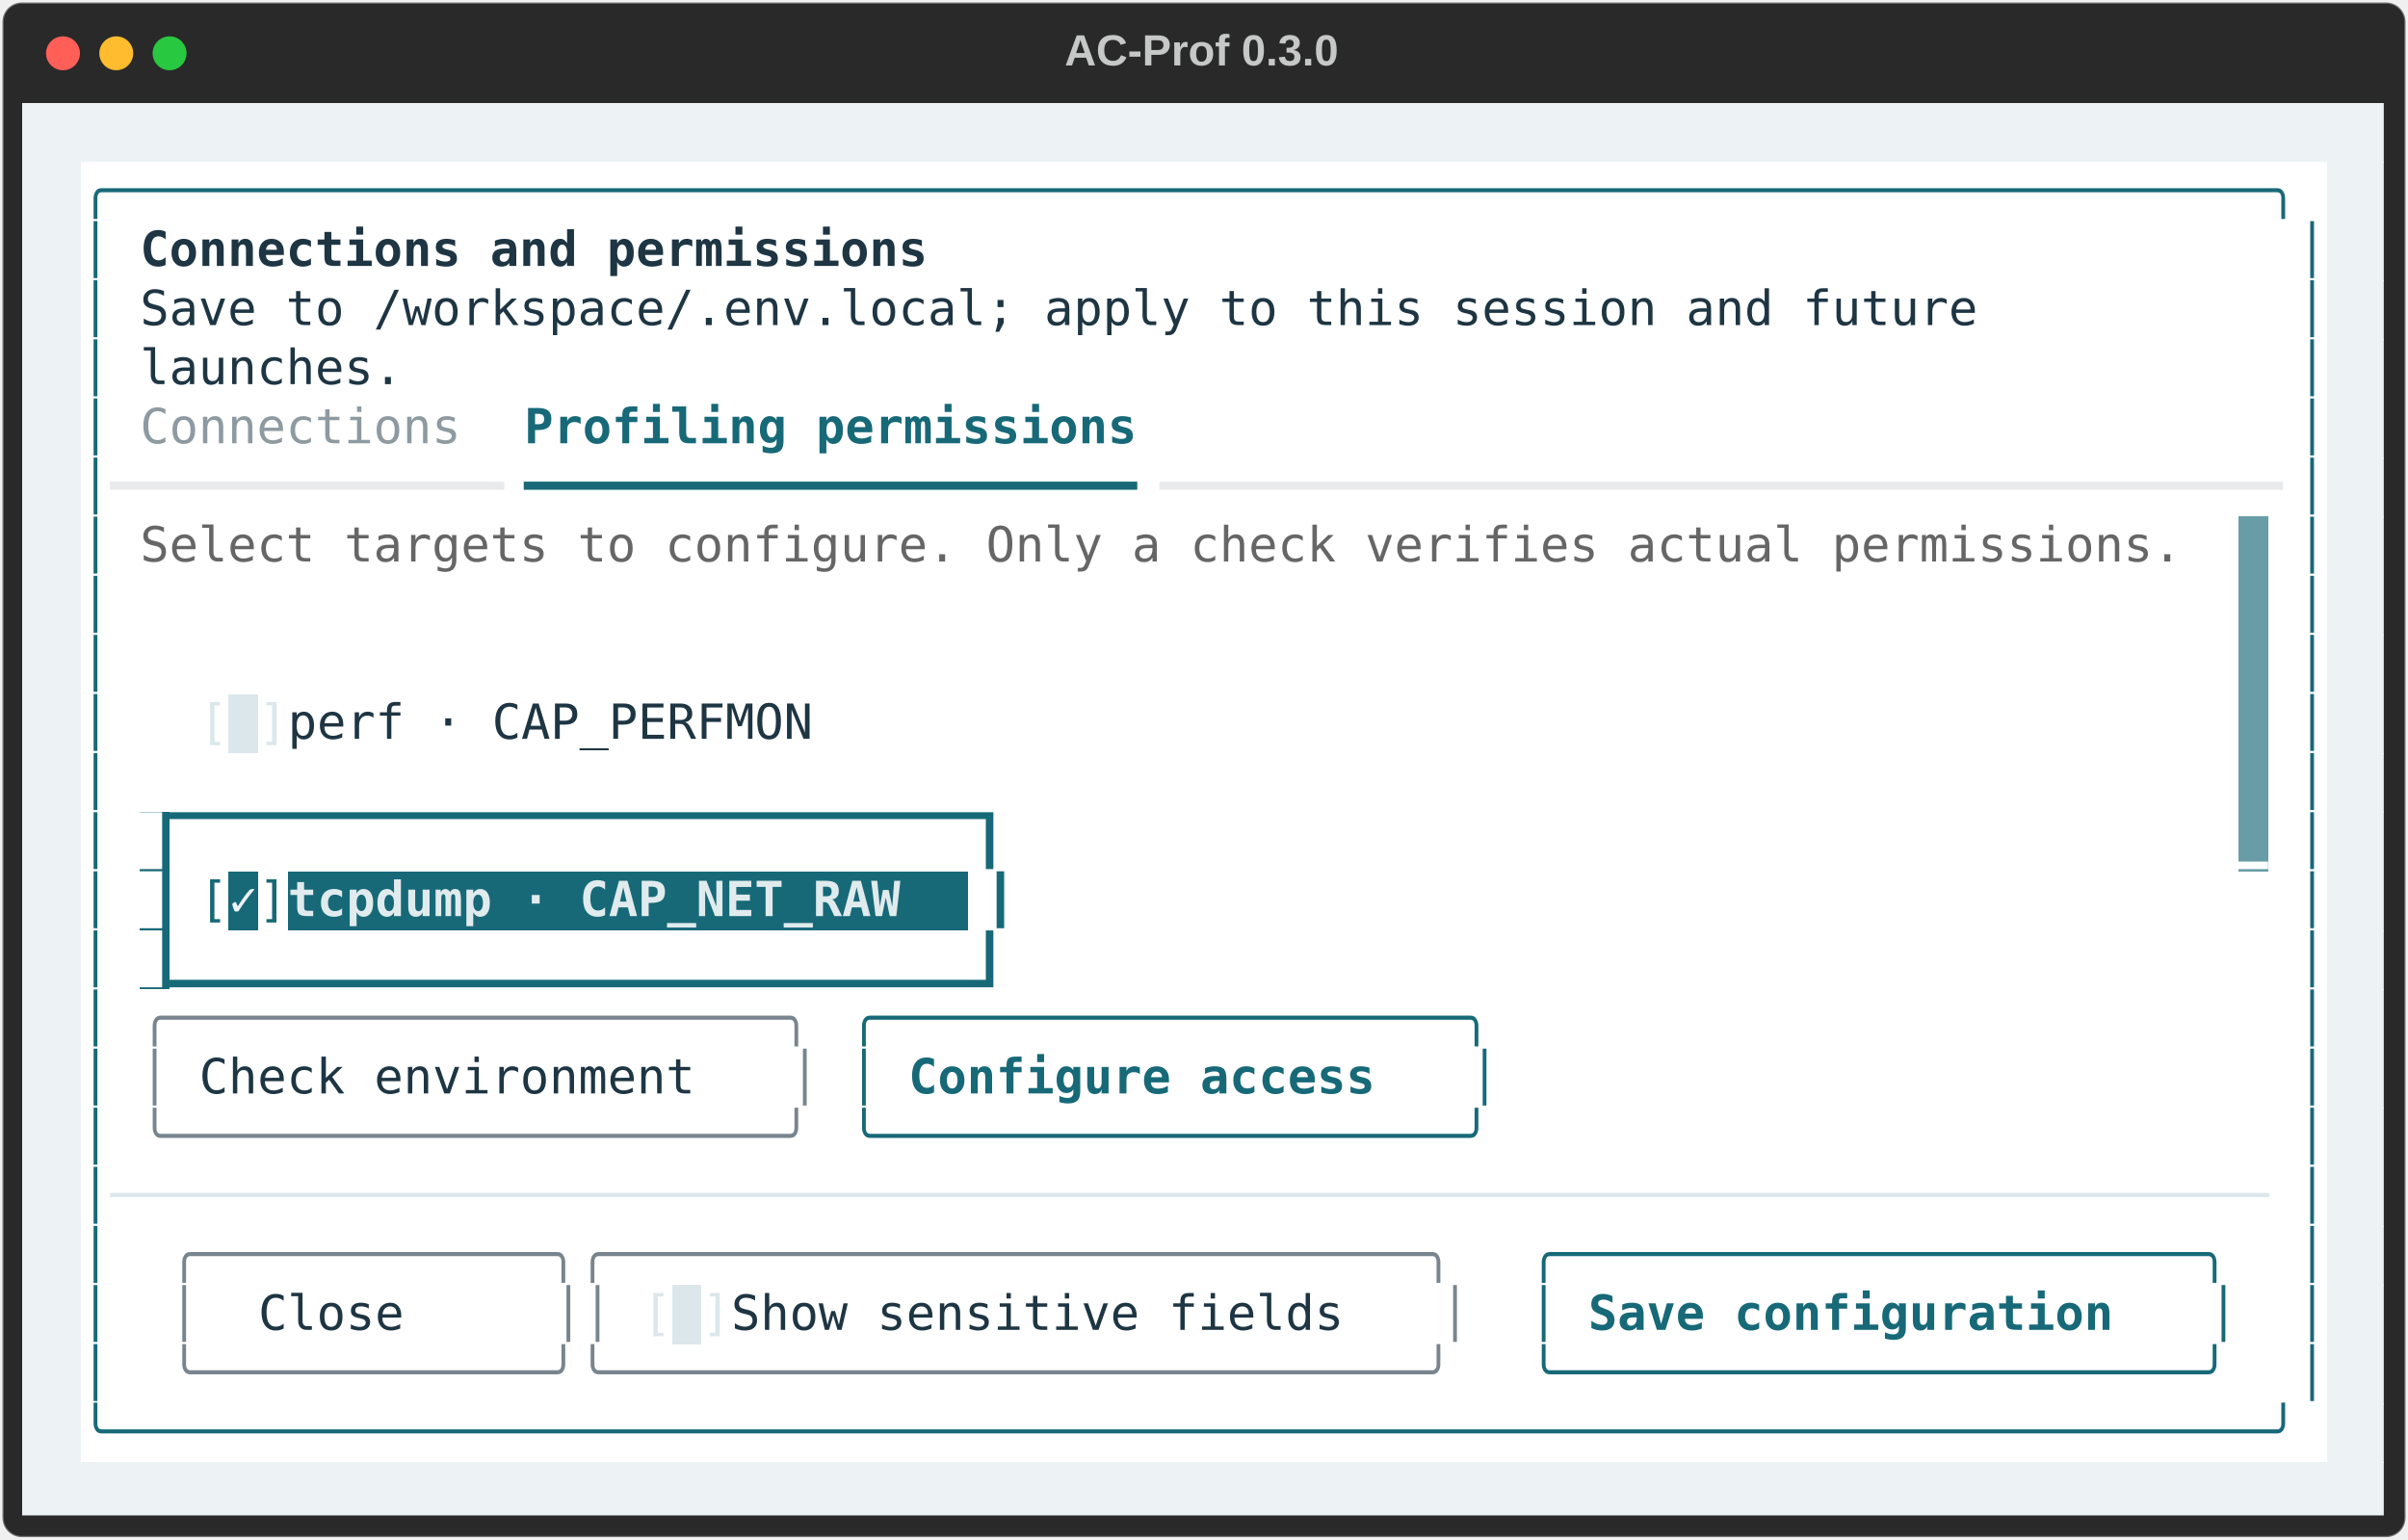
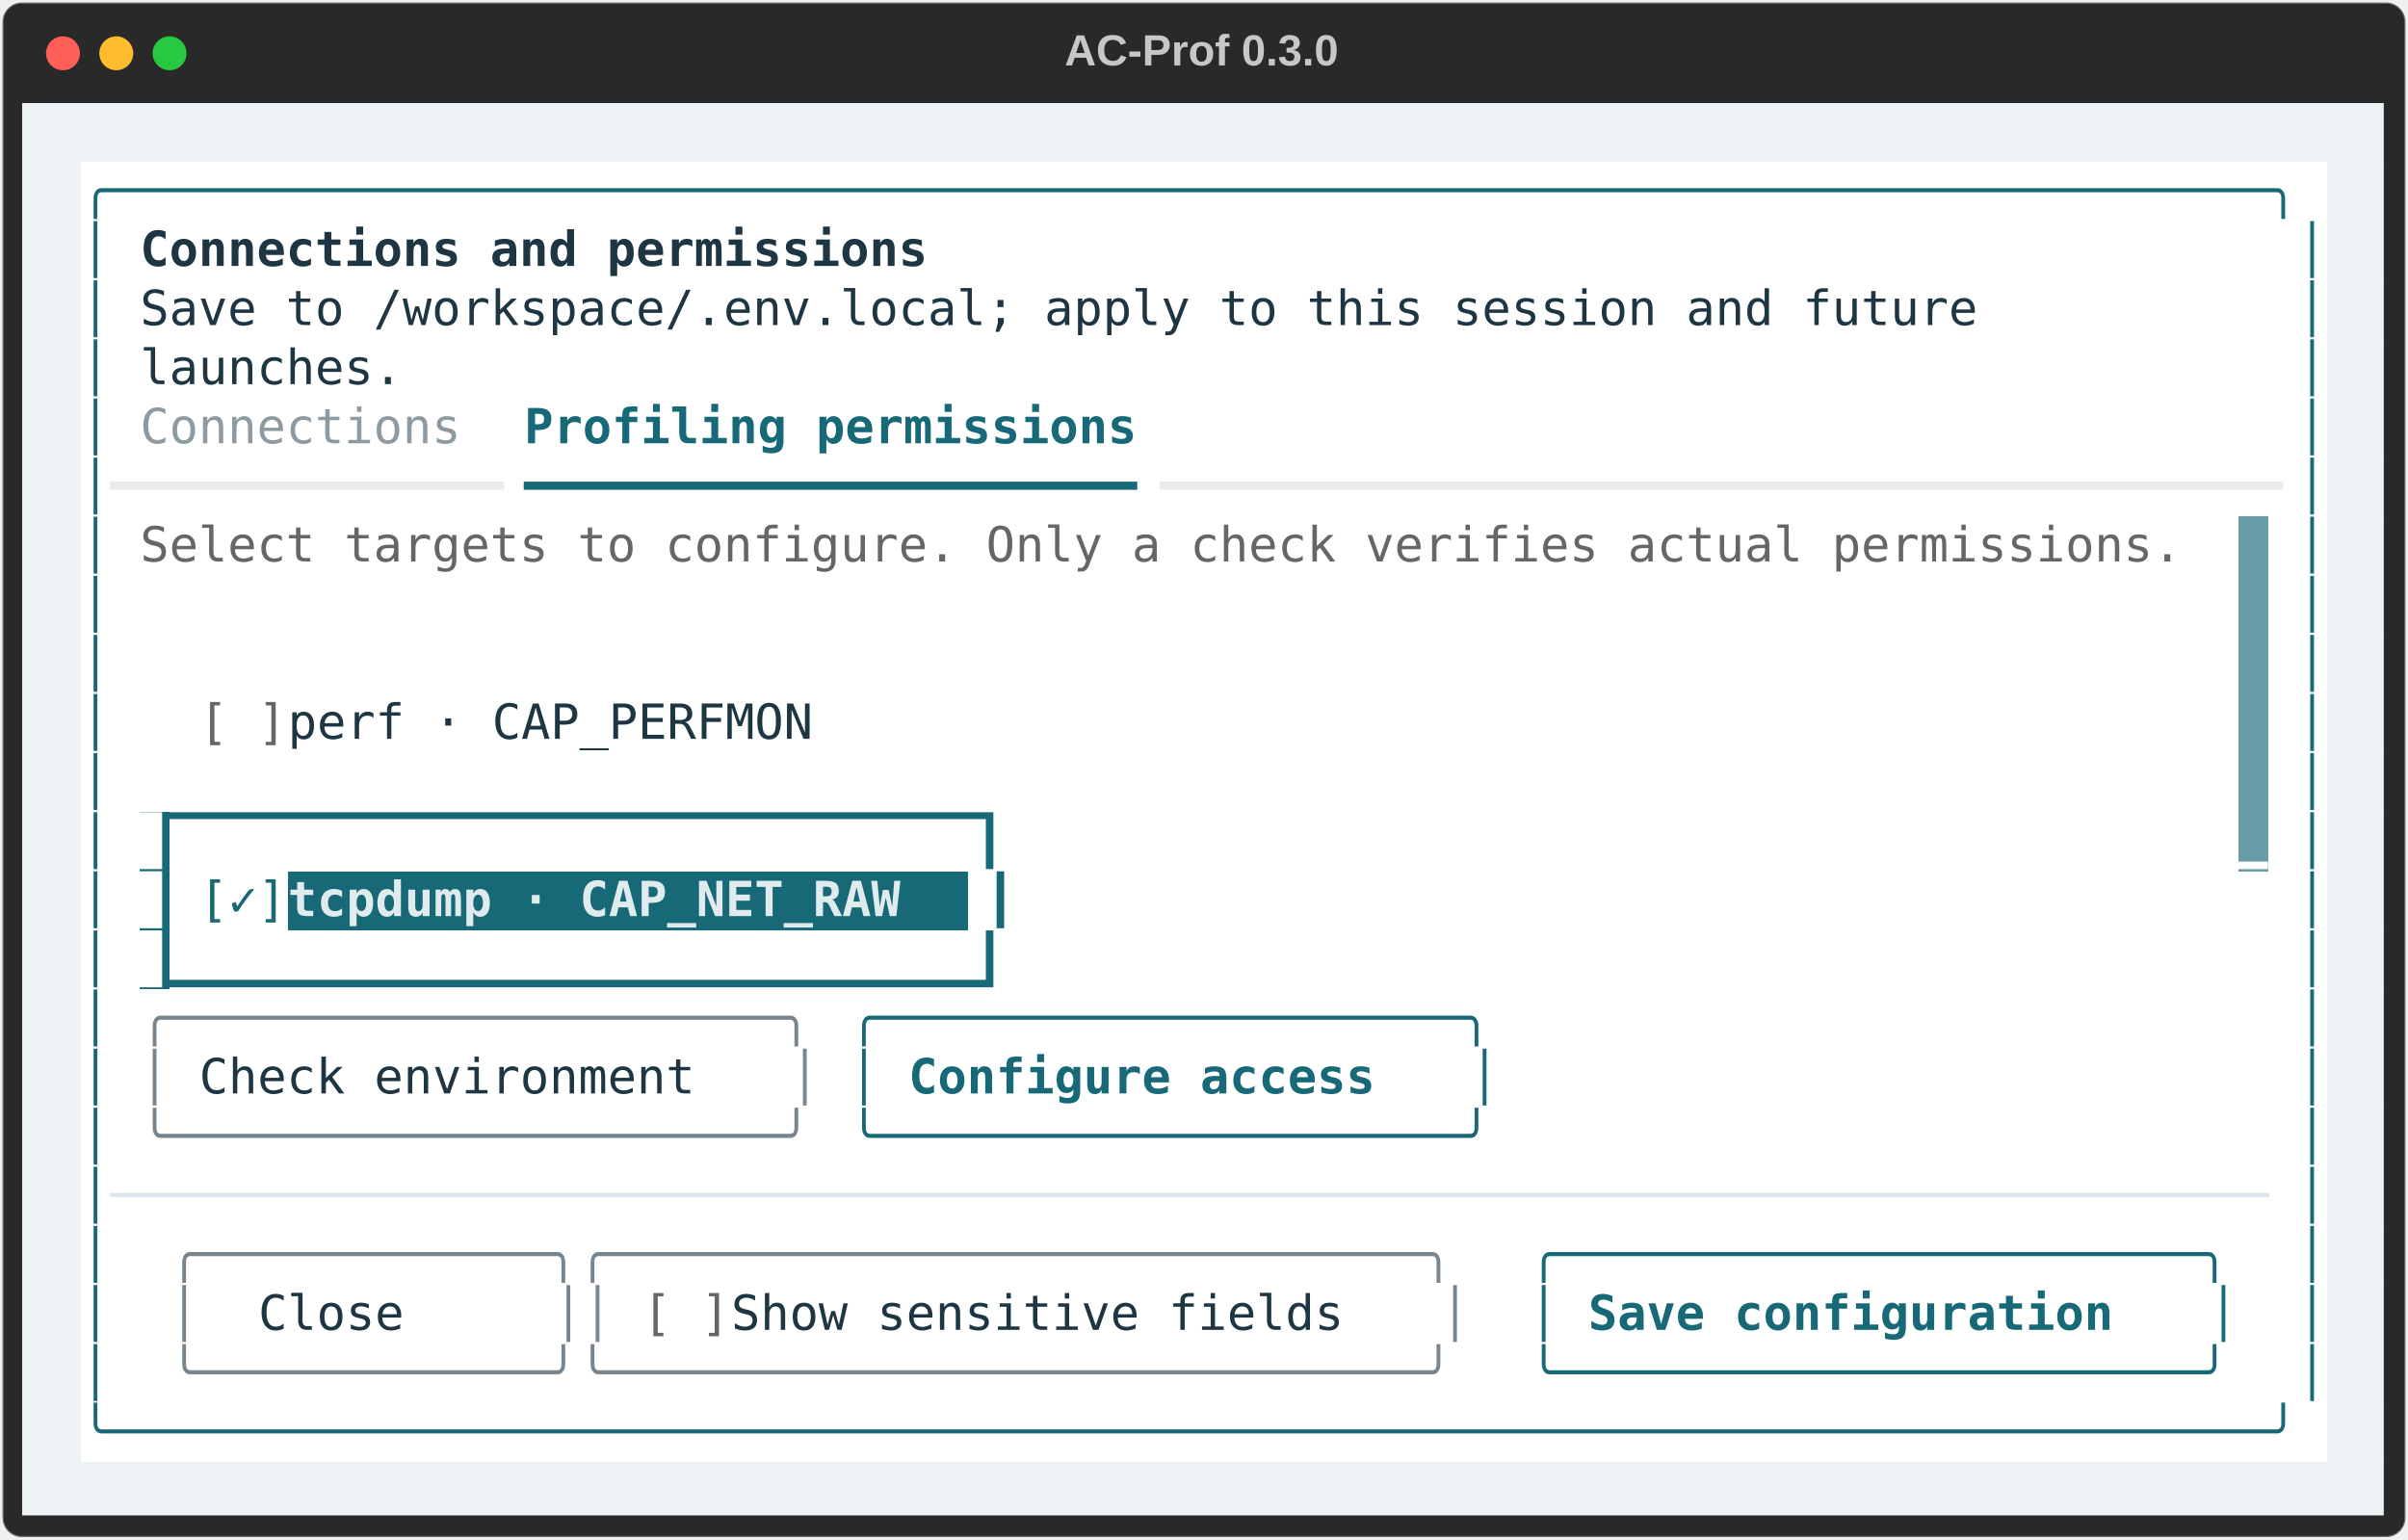
<svg xmlns="http://www.w3.org/2000/svg" class="rich-terminal" viewBox="0 0 994 635.6">
  <style>

    @font-face {
        font-family: "Fira Code";
        src: local("FiraCode-Regular"),
                url("https://cdnjs.cloudflare.com/ajax/libs/firacode/6.2.0/woff2/FiraCode-Regular.woff2") format("woff2"),
                url("https://cdnjs.cloudflare.com/ajax/libs/firacode/6.2.0/woff/FiraCode-Regular.woff") format("woff");
        font-style: normal;
        font-weight: 400;
    }
    @font-face {
        font-family: "Fira Code";
        src: local("FiraCode-Bold"),
                url("https://cdnjs.cloudflare.com/ajax/libs/firacode/6.2.0/woff2/FiraCode-Bold.woff2") format("woff2"),
                url("https://cdnjs.cloudflare.com/ajax/libs/firacode/6.2.0/woff/FiraCode-Bold.woff") format("woff");
        font-style: bold;
        font-weight: 700;
    }

    .terminal-matrix {
        font-family: Fira Code, monospace;
        font-size: 20px;
        line-height: 24.4px;
        font-variant-east-asian: full-width;
    }

    .terminal-title {
        font-size: 18px;
        font-weight: bold;
        font-family: arial;
    }

    .terminal-r1 { fill: #c5c8c6 }
.terminal-r2 { fill: #176978 }
.terminal-r3 { fill: #1e3543;font-weight: bold }
.terminal-r4 { fill: #1e3543 }
.terminal-r5 { fill: #8e9aa1 }
.terminal-r6 { fill: #176978;font-weight: bold }
.terminal-r7 { fill: #e8eaec }
.terminal-r8 { fill: #666666 }
.terminal-r9 { fill: #ffffff }
- .terminal-r10 { fill: #dce7ec }
- .terminal-r11 { fill: #585c5e }
- .terminal-r12 { fill: #edf3f5 }
- .terminal-r13 { fill: #e0ebed;font-weight: bold }
- .terminal-r14 { fill: #78858e }
+ .terminal-r10 { fill: #e0ebed;font-weight: bold }
+ .terminal-r11 { fill: #78858e }
+ .terminal-r12 { fill: #dce7ec }
    </style>
  <defs>
    <clipPath id="terminal-clip-terminal">
      <rect x="0" y="0" width="975.0" height="584.6" />
    </clipPath>
    <clipPath id="terminal-line-0">
      <rect x="0" y="1.5" width="976" height="24.65" />
    </clipPath>
    <clipPath id="terminal-line-1">
      <rect x="0" y="25.9" width="976" height="24.65" />
    </clipPath>
    <clipPath id="terminal-line-2">
      <rect x="0" y="50.3" width="976" height="24.65" />
    </clipPath>
    <clipPath id="terminal-line-3">
      <rect x="0" y="74.7" width="976" height="24.65" />
    </clipPath>
    <clipPath id="terminal-line-4">
      <rect x="0" y="99.1" width="976" height="24.65" />
    </clipPath>
    <clipPath id="terminal-line-5">
      <rect x="0" y="123.5" width="976" height="24.65" />
    </clipPath>
    <clipPath id="terminal-line-6">
      <rect x="0" y="147.9" width="976" height="24.65" />
    </clipPath>
    <clipPath id="terminal-line-7">
      <rect x="0" y="172.3" width="976" height="24.65" />
    </clipPath>
    <clipPath id="terminal-line-8">
      <rect x="0" y="196.7" width="976" height="24.65" />
    </clipPath>
    <clipPath id="terminal-line-9">
      <rect x="0" y="221.1" width="976" height="24.65" />
    </clipPath>
    <clipPath id="terminal-line-10">
      <rect x="0" y="245.5" width="976" height="24.65" />
    </clipPath>
    <clipPath id="terminal-line-11">
      <rect x="0" y="269.9" width="976" height="24.65" />
    </clipPath>
    <clipPath id="terminal-line-12">
      <rect x="0" y="294.3" width="976" height="24.65" />
    </clipPath>
    <clipPath id="terminal-line-13">
      <rect x="0" y="318.7" width="976" height="24.65" />
    </clipPath>
    <clipPath id="terminal-line-14">
      <rect x="0" y="343.1" width="976" height="24.65" />
    </clipPath>
    <clipPath id="terminal-line-15">
      <rect x="0" y="367.5" width="976" height="24.65" />
    </clipPath>
    <clipPath id="terminal-line-16">
      <rect x="0" y="391.9" width="976" height="24.65" />
    </clipPath>
    <clipPath id="terminal-line-17">
      <rect x="0" y="416.3" width="976" height="24.65" />
    </clipPath>
    <clipPath id="terminal-line-18">
      <rect x="0" y="440.7" width="976" height="24.65" />
    </clipPath>
    <clipPath id="terminal-line-19">
      <rect x="0" y="465.1" width="976" height="24.65" />
    </clipPath>
    <clipPath id="terminal-line-20">
      <rect x="0" y="489.5" width="976" height="24.65" />
    </clipPath>
    <clipPath id="terminal-line-21">
      <rect x="0" y="513.9" width="976" height="24.65" />
    </clipPath>
    <clipPath id="terminal-line-22">
      <rect x="0" y="538.3" width="976" height="24.65" />
    </clipPath>
  </defs>
  <rect fill="#292929" stroke="rgba(255,255,255,0.35)" stroke-width="1" x="1" y="1" width="992" height="633.6" rx="8" />
  <text class="terminal-title" fill="#c5c8c6" text-anchor="middle" x="496" y="27">AC-Prof 0.3.0</text>
  <g transform="translate(26,22)">
    <circle cx="0" cy="0" r="7" fill="#ff5f57" />
    <circle cx="22" cy="0" r="7" fill="#febc2e" />
    <circle cx="44" cy="0" r="7" fill="#28c840" />
  </g>
  <g transform="translate(9, 41)" clip-path="url(#terminal-clip-terminal)">
    <rect fill="#edf3f5" x="0" y="1.5" width="976" height="24.65" shape-rendering="crispEdges" />
    <rect fill="#edf3f5" x="0" y="25.9" width="24.4" height="24.65" shape-rendering="crispEdges" />
    <rect fill="#ffffff" x="24.4" y="25.9" width="927.2" height="24.65" shape-rendering="crispEdges" />
    <rect fill="#edf3f5" x="951.6" y="25.9" width="24.4" height="24.65" shape-rendering="crispEdges" />
    <rect fill="#edf3f5" x="0" y="50.3" width="24.4" height="24.65" shape-rendering="crispEdges" />
    <rect fill="#ffffff" x="24.4" y="50.3" width="12.2" height="24.65" shape-rendering="crispEdges" />
    <rect fill="#ffffff" x="36.6" y="50.3" width="12.2" height="24.65" shape-rendering="crispEdges" />
    <rect fill="#ffffff" x="48.8" y="50.3" width="329.4" height="24.65" shape-rendering="crispEdges" />
    <rect fill="#ffffff" x="378.2" y="50.3" width="561.2" height="24.65" shape-rendering="crispEdges" />
    <rect fill="#ffffff" x="939.4" y="50.3" width="12.2" height="24.65" shape-rendering="crispEdges" />
    <rect fill="#edf3f5" x="951.6" y="50.3" width="24.4" height="24.65" shape-rendering="crispEdges" />
    <rect fill="#edf3f5" x="0" y="74.7" width="24.4" height="24.65" shape-rendering="crispEdges" />
    <rect fill="#ffffff" x="24.4" y="74.7" width="12.2" height="24.65" shape-rendering="crispEdges" />
    <rect fill="#ffffff" x="36.6" y="74.7" width="12.2" height="24.65" shape-rendering="crispEdges" />
    <rect fill="#ffffff" x="48.8" y="74.7" width="768.6" height="24.65" shape-rendering="crispEdges" />
    <rect fill="#ffffff" x="817.4" y="74.7" width="122" height="24.65" shape-rendering="crispEdges" />
    <rect fill="#ffffff" x="939.4" y="74.7" width="12.2" height="24.65" shape-rendering="crispEdges" />
    <rect fill="#edf3f5" x="951.6" y="74.7" width="24.4" height="24.65" shape-rendering="crispEdges" />
    <rect fill="#edf3f5" x="0" y="99.1" width="24.4" height="24.65" shape-rendering="crispEdges" />
    <rect fill="#ffffff" x="24.4" y="99.1" width="12.2" height="24.65" shape-rendering="crispEdges" />
    <rect fill="#ffffff" x="36.6" y="99.1" width="12.2" height="24.65" shape-rendering="crispEdges" />
    <rect fill="#ffffff" x="48.8" y="99.1" width="109.8" height="24.65" shape-rendering="crispEdges" />
    <rect fill="#ffffff" x="158.6" y="99.1" width="780.8" height="24.65" shape-rendering="crispEdges" />
    <rect fill="#ffffff" x="939.4" y="99.1" width="12.2" height="24.65" shape-rendering="crispEdges" />
    <rect fill="#edf3f5" x="951.6" y="99.1" width="24.4" height="24.65" shape-rendering="crispEdges" />
    <rect fill="#edf3f5" x="0" y="123.5" width="24.4" height="24.65" shape-rendering="crispEdges" />
    <rect fill="#ffffff" x="24.4" y="123.5" width="12.2" height="24.65" shape-rendering="crispEdges" />
    <rect fill="#ffffff" x="36.6" y="123.5" width="12.2" height="24.65" shape-rendering="crispEdges" />
    <rect fill="#ffffff" x="48.8" y="123.5" width="134.2" height="24.65" shape-rendering="crispEdges" />
    <rect fill="#ffffff" x="183" y="123.5" width="24.4" height="24.65" shape-rendering="crispEdges" />
    <rect fill="#ffffff" x="207.4" y="123.5" width="256.2" height="24.65" shape-rendering="crispEdges" />
    <rect fill="#ffffff" x="463.6" y="123.5" width="475.8" height="24.65" shape-rendering="crispEdges" />
    <rect fill="#ffffff" x="939.4" y="123.5" width="12.2" height="24.65" shape-rendering="crispEdges" />
    <rect fill="#edf3f5" x="951.6" y="123.5" width="24.4" height="24.65" shape-rendering="crispEdges" />
    <rect fill="#edf3f5" x="0" y="147.9" width="24.4" height="24.65" shape-rendering="crispEdges" />
    <rect fill="#ffffff" x="24.4" y="147.9" width="12.2" height="24.65" shape-rendering="crispEdges" />
    <rect fill="#ffffff" x="36.6" y="147.9" width="170.8" height="24.65" shape-rendering="crispEdges" />
    <rect fill="#ffffff" x="207.4" y="147.9" width="256.2" height="24.65" shape-rendering="crispEdges" />
    <rect fill="#ffffff" x="463.6" y="147.9" width="475.8" height="24.65" shape-rendering="crispEdges" />
    <rect fill="#ffffff" x="939.4" y="147.9" width="12.2" height="24.65" shape-rendering="crispEdges" />
    <rect fill="#edf3f5" x="951.6" y="147.9" width="24.4" height="24.65" shape-rendering="crispEdges" />
    <rect fill="#edf3f5" x="0" y="172.3" width="24.4" height="24.65" shape-rendering="crispEdges" />
    <rect fill="#ffffff" x="24.4" y="172.3" width="12.2" height="24.65" shape-rendering="crispEdges" />
    <rect fill="#ffffff" x="36.6" y="172.3" width="12.2" height="24.65" shape-rendering="crispEdges" />
    <rect fill="#ffffff" x="48.8" y="172.3" width="854" height="24.65" shape-rendering="crispEdges" />
    <rect fill="#ffffff" x="902.8" y="172.3" width="12.2" height="24.65" shape-rendering="crispEdges" />
    <rect fill="#689da7" x="915" y="172.3" width="12.2" height="24.65" shape-rendering="crispEdges" />
    <rect fill="#ffffff" x="927.2" y="172.3" width="12.2" height="24.65" shape-rendering="crispEdges" />
    <rect fill="#ffffff" x="939.4" y="172.3" width="12.2" height="24.65" shape-rendering="crispEdges" />
    <rect fill="#edf3f5" x="951.6" y="172.3" width="24.4" height="24.65" shape-rendering="crispEdges" />
    <rect fill="#edf3f5" x="0" y="196.7" width="24.4" height="24.65" shape-rendering="crispEdges" />
    <rect fill="#ffffff" x="24.4" y="196.7" width="12.2" height="24.65" shape-rendering="crispEdges" />
    <rect fill="#ffffff" x="36.6" y="196.7" width="878.4" height="24.65" shape-rendering="crispEdges" />
    <rect fill="#689da7" x="915" y="196.7" width="12.2" height="24.65" shape-rendering="crispEdges" />
    <rect fill="#ffffff" x="927.2" y="196.7" width="12.2" height="24.65" shape-rendering="crispEdges" />
    <rect fill="#ffffff" x="939.4" y="196.7" width="12.2" height="24.65" shape-rendering="crispEdges" />
    <rect fill="#edf3f5" x="951.6" y="196.7" width="24.4" height="24.65" shape-rendering="crispEdges" />
    <rect fill="#edf3f5" x="0" y="221.1" width="24.4" height="24.65" shape-rendering="crispEdges" />
    <rect fill="#ffffff" x="24.4" y="221.1" width="12.2" height="24.65" shape-rendering="crispEdges" />
    <rect fill="#ffffff" x="36.6" y="221.1" width="12.2" height="24.65" shape-rendering="crispEdges" />
    <rect fill="#ffffff" x="48.8" y="221.1" width="12.2" height="24.65" shape-rendering="crispEdges" />
    <rect fill="#ffffff" x="61" y="221.1" width="317.2" height="24.65" shape-rendering="crispEdges" />
    <rect fill="#ffffff" x="378.2" y="221.1" width="536.8" height="24.65" shape-rendering="crispEdges" />
    <rect fill="#689da7" x="915" y="221.1" width="12.2" height="24.65" shape-rendering="crispEdges" />
    <rect fill="#ffffff" x="927.2" y="221.1" width="12.2" height="24.65" shape-rendering="crispEdges" />
    <rect fill="#ffffff" x="939.4" y="221.1" width="12.2" height="24.65" shape-rendering="crispEdges" />
    <rect fill="#edf3f5" x="951.6" y="221.1" width="24.4" height="24.65" shape-rendering="crispEdges" />
    <rect fill="#edf3f5" x="0" y="245.5" width="24.4" height="24.65" shape-rendering="crispEdges" />
    <rect fill="#ffffff" x="24.4" y="245.5" width="12.2" height="24.65" shape-rendering="crispEdges" />
    <rect fill="#ffffff" x="36.6" y="245.5" width="12.2" height="24.65" shape-rendering="crispEdges" />
    <rect fill="#ffffff" x="48.8" y="245.5" width="12.2" height="24.65" shape-rendering="crispEdges" />
    <rect fill="#ffffff" x="61" y="245.5" width="12.2" height="24.65" shape-rendering="crispEdges" />
-     <rect fill="#ffffff" x="73.2" y="245.5" width="12.2" height="24.65" shape-rendering="crispEdges" />
-     <rect fill="#dce7ec" x="85.4" y="245.5" width="12.2" height="24.65" shape-rendering="crispEdges" />
-     <rect fill="#ffffff" x="97.6" y="245.5" width="12.2" height="24.65" shape-rendering="crispEdges" />
+     <rect fill="#ffffff" x="73.2" y="245.5" width="36.6" height="24.65" shape-rendering="crispEdges" />
    <rect fill="#ffffff" x="109.8" y="245.5" width="244" height="24.65" shape-rendering="crispEdges" />
    <rect fill="#ffffff" x="353.8" y="245.5" width="12.2" height="24.65" shape-rendering="crispEdges" />
    <rect fill="#ffffff" x="366" y="245.5" width="12.2" height="24.65" shape-rendering="crispEdges" />
    <rect fill="#ffffff" x="378.2" y="245.5" width="536.8" height="24.65" shape-rendering="crispEdges" />
    <rect fill="#689da7" x="915" y="245.5" width="12.2" height="24.65" shape-rendering="crispEdges" />
    <rect fill="#ffffff" x="927.2" y="245.5" width="12.2" height="24.65" shape-rendering="crispEdges" />
    <rect fill="#ffffff" x="939.4" y="245.5" width="12.2" height="24.65" shape-rendering="crispEdges" />
    <rect fill="#edf3f5" x="951.6" y="245.5" width="24.4" height="24.65" shape-rendering="crispEdges" />
    <rect fill="#edf3f5" x="0" y="269.9" width="24.4" height="24.65" shape-rendering="crispEdges" />
    <rect fill="#ffffff" x="24.4" y="269.9" width="12.2" height="24.65" shape-rendering="crispEdges" />
    <rect fill="#ffffff" x="36.6" y="269.9" width="12.2" height="24.65" shape-rendering="crispEdges" />
    <rect fill="#ffffff" x="48.8" y="269.9" width="12.2" height="24.65" shape-rendering="crispEdges" />
    <rect fill="#ffffff" x="61" y="269.9" width="317.2" height="24.65" shape-rendering="crispEdges" />
    <rect fill="#ffffff" x="378.2" y="269.9" width="536.8" height="24.65" shape-rendering="crispEdges" />
    <rect fill="#689da7" x="915" y="269.9" width="12.2" height="24.65" shape-rendering="crispEdges" />
    <rect fill="#ffffff" x="927.2" y="269.9" width="12.2" height="24.65" shape-rendering="crispEdges" />
    <rect fill="#ffffff" x="939.4" y="269.9" width="12.2" height="24.65" shape-rendering="crispEdges" />
    <rect fill="#edf3f5" x="951.6" y="269.9" width="24.4" height="24.65" shape-rendering="crispEdges" />
    <rect fill="#edf3f5" x="0" y="294.3" width="24.4" height="24.65" shape-rendering="crispEdges" />
    <rect fill="#ffffff" x="24.4" y="294.3" width="12.2" height="24.65" shape-rendering="crispEdges" />
    <rect fill="#ffffff" x="36.6" y="294.3" width="12.2" height="24.65" shape-rendering="crispEdges" />
    <rect fill="#176978" x="48.8" y="294.3" width="12.2" height="24.65" shape-rendering="crispEdges" />
    <rect fill="#ffffff" x="61" y="294.3" width="353.8" height="24.65" shape-rendering="crispEdges" />
    <rect fill="#ffffff" x="414.8" y="294.3" width="500.2" height="24.65" shape-rendering="crispEdges" />
    <rect fill="#689da7" x="915" y="294.3" width="12.2" height="24.65" shape-rendering="crispEdges" />
    <rect fill="#ffffff" x="927.2" y="294.3" width="12.2" height="24.65" shape-rendering="crispEdges" />
    <rect fill="#ffffff" x="939.4" y="294.3" width="12.2" height="24.65" shape-rendering="crispEdges" />
    <rect fill="#edf3f5" x="951.6" y="294.3" width="24.4" height="24.65" shape-rendering="crispEdges" />
    <rect fill="#edf3f5" x="0" y="318.7" width="24.4" height="24.65" shape-rendering="crispEdges" />
    <rect fill="#ffffff" x="24.4" y="318.7" width="12.2" height="24.65" shape-rendering="crispEdges" />
    <rect fill="#ffffff" x="36.6" y="318.7" width="12.2" height="24.65" shape-rendering="crispEdges" />
    <rect fill="#176978" x="48.8" y="318.7" width="12.2" height="24.65" shape-rendering="crispEdges" />
    <rect fill="#ffffff" x="61" y="318.7" width="12.2" height="24.65" shape-rendering="crispEdges" />
-     <rect fill="#ffffff" x="73.2" y="318.7" width="12.2" height="24.65" shape-rendering="crispEdges" />
-     <rect fill="#176978" x="85.4" y="318.7" width="12.2" height="24.65" shape-rendering="crispEdges" />
-     <rect fill="#ffffff" x="97.6" y="318.7" width="12.2" height="24.65" shape-rendering="crispEdges" />
+     <rect fill="#ffffff" x="73.2" y="318.7" width="36.6" height="24.65" shape-rendering="crispEdges" />
    <rect fill="#176978" x="109.8" y="318.7" width="280.6" height="24.65" shape-rendering="crispEdges" />
    <rect fill="#ffffff" x="390.4" y="318.7" width="12.2" height="24.65" shape-rendering="crispEdges" />
    <rect fill="#ffffff" x="402.6" y="318.7" width="12.2" height="24.65" shape-rendering="crispEdges" />
    <rect fill="#ffffff" x="414.8" y="318.7" width="500.2" height="24.65" shape-rendering="crispEdges" />
    <rect fill="#ffffff" x="915" y="318.7" width="12.2" height="24.65" shape-rendering="crispEdges" />
    <rect fill="#ffffff" x="927.2" y="318.7" width="12.2" height="24.65" shape-rendering="crispEdges" />
    <rect fill="#ffffff" x="939.4" y="318.7" width="12.2" height="24.65" shape-rendering="crispEdges" />
    <rect fill="#edf3f5" x="951.6" y="318.7" width="24.4" height="24.65" shape-rendering="crispEdges" />
    <rect fill="#edf3f5" x="0" y="343.1" width="24.4" height="24.65" shape-rendering="crispEdges" />
    <rect fill="#ffffff" x="24.4" y="343.1" width="12.2" height="24.65" shape-rendering="crispEdges" />
    <rect fill="#ffffff" x="36.6" y="343.1" width="12.2" height="24.65" shape-rendering="crispEdges" />
    <rect fill="#176978" x="48.8" y="343.1" width="12.2" height="24.65" shape-rendering="crispEdges" />
    <rect fill="#ffffff" x="61" y="343.1" width="353.8" height="24.65" shape-rendering="crispEdges" />
    <rect fill="#ffffff" x="414.8" y="343.1" width="500.2" height="24.65" shape-rendering="crispEdges" />
    <rect fill="#ffffff" x="915" y="343.1" width="12.2" height="24.65" shape-rendering="crispEdges" />
    <rect fill="#ffffff" x="927.2" y="343.1" width="12.2" height="24.65" shape-rendering="crispEdges" />
    <rect fill="#ffffff" x="939.4" y="343.1" width="12.2" height="24.65" shape-rendering="crispEdges" />
    <rect fill="#edf3f5" x="951.6" y="343.1" width="24.4" height="24.65" shape-rendering="crispEdges" />
    <rect fill="#edf3f5" x="0" y="367.5" width="24.4" height="24.65" shape-rendering="crispEdges" />
    <rect fill="#ffffff" x="24.4" y="367.5" width="12.2" height="24.65" shape-rendering="crispEdges" />
    <rect fill="#ffffff" x="36.6" y="367.5" width="12.2" height="24.65" shape-rendering="crispEdges" />
    <rect fill="#ffffff" x="48.8" y="367.5" width="280.6" height="24.65" shape-rendering="crispEdges" />
    <rect fill="#ffffff" x="329.4" y="367.5" width="12.2" height="24.65" shape-rendering="crispEdges" />
    <rect fill="#ffffff" x="341.6" y="367.5" width="268.4" height="24.65" shape-rendering="crispEdges" />
    <rect fill="#ffffff" x="610" y="367.5" width="305" height="24.65" shape-rendering="crispEdges" />
    <rect fill="#ffffff" x="915" y="367.5" width="12.2" height="24.65" shape-rendering="crispEdges" />
    <rect fill="#ffffff" x="927.2" y="367.5" width="12.2" height="24.65" shape-rendering="crispEdges" />
    <rect fill="#ffffff" x="939.4" y="367.5" width="12.2" height="24.65" shape-rendering="crispEdges" />
    <rect fill="#edf3f5" x="951.6" y="367.5" width="24.4" height="24.65" shape-rendering="crispEdges" />
    <rect fill="#edf3f5" x="0" y="391.9" width="24.4" height="24.65" shape-rendering="crispEdges" />
    <rect fill="#ffffff" x="24.4" y="391.9" width="12.2" height="24.65" shape-rendering="crispEdges" />
    <rect fill="#ffffff" x="36.6" y="391.9" width="12.2" height="24.65" shape-rendering="crispEdges" />
    <rect fill="#ffffff" x="48.8" y="391.9" width="12.2" height="24.65" shape-rendering="crispEdges" />
    <rect fill="#ffffff" x="61" y="391.9" width="12.2" height="24.65" shape-rendering="crispEdges" />
    <rect fill="#ffffff" x="73.2" y="391.9" width="231.8" height="24.65" shape-rendering="crispEdges" />
    <rect fill="#ffffff" x="305" y="391.9" width="12.2" height="24.65" shape-rendering="crispEdges" />
    <rect fill="#ffffff" x="317.2" y="391.9" width="12.2" height="24.65" shape-rendering="crispEdges" />
    <rect fill="#ffffff" x="329.4" y="391.9" width="12.2" height="24.65" shape-rendering="crispEdges" />
    <rect fill="#ffffff" x="341.6" y="391.9" width="12.2" height="24.65" shape-rendering="crispEdges" />
    <rect fill="#ffffff" x="353.8" y="391.9" width="12.2" height="24.65" shape-rendering="crispEdges" />
    <rect fill="#ffffff" x="366" y="391.9" width="219.6" height="24.65" shape-rendering="crispEdges" />
    <rect fill="#ffffff" x="585.6" y="391.9" width="12.2" height="24.65" shape-rendering="crispEdges" />
    <rect fill="#ffffff" x="597.8" y="391.9" width="12.2" height="24.65" shape-rendering="crispEdges" />
    <rect fill="#ffffff" x="610" y="391.9" width="305" height="24.65" shape-rendering="crispEdges" />
    <rect fill="#ffffff" x="915" y="391.9" width="12.2" height="24.65" shape-rendering="crispEdges" />
    <rect fill="#ffffff" x="927.2" y="391.9" width="12.2" height="24.65" shape-rendering="crispEdges" />
    <rect fill="#ffffff" x="939.4" y="391.9" width="12.2" height="24.65" shape-rendering="crispEdges" />
    <rect fill="#edf3f5" x="951.6" y="391.9" width="24.4" height="24.65" shape-rendering="crispEdges" />
    <rect fill="#edf3f5" x="0" y="416.3" width="24.4" height="24.65" shape-rendering="crispEdges" />
    <rect fill="#ffffff" x="24.4" y="416.3" width="12.2" height="24.65" shape-rendering="crispEdges" />
    <rect fill="#ffffff" x="36.6" y="416.3" width="12.2" height="24.65" shape-rendering="crispEdges" />
    <rect fill="#ffffff" x="48.8" y="416.3" width="280.6" height="24.65" shape-rendering="crispEdges" />
    <rect fill="#ffffff" x="329.4" y="416.3" width="12.2" height="24.65" shape-rendering="crispEdges" />
    <rect fill="#ffffff" x="341.6" y="416.3" width="268.4" height="24.65" shape-rendering="crispEdges" />
    <rect fill="#ffffff" x="610" y="416.3" width="305" height="24.65" shape-rendering="crispEdges" />
    <rect fill="#ffffff" x="915" y="416.3" width="12.2" height="24.65" shape-rendering="crispEdges" />
    <rect fill="#ffffff" x="927.2" y="416.3" width="12.2" height="24.65" shape-rendering="crispEdges" />
    <rect fill="#ffffff" x="939.4" y="416.3" width="12.2" height="24.65" shape-rendering="crispEdges" />
    <rect fill="#edf3f5" x="951.6" y="416.3" width="24.4" height="24.65" shape-rendering="crispEdges" />
    <rect fill="#edf3f5" x="0" y="440.7" width="24.4" height="24.65" shape-rendering="crispEdges" />
    <rect fill="#ffffff" x="24.4" y="440.7" width="12.2" height="24.65" shape-rendering="crispEdges" />
    <rect fill="#ffffff" x="36.6" y="440.7" width="902.8" height="24.65" shape-rendering="crispEdges" />
    <rect fill="#ffffff" x="939.4" y="440.7" width="12.2" height="24.65" shape-rendering="crispEdges" />
    <rect fill="#edf3f5" x="951.6" y="440.7" width="24.4" height="24.65" shape-rendering="crispEdges" />
    <rect fill="#edf3f5" x="0" y="465.1" width="24.4" height="24.65" shape-rendering="crispEdges" />
    <rect fill="#ffffff" x="24.4" y="465.1" width="12.2" height="24.65" shape-rendering="crispEdges" />
    <rect fill="#ffffff" x="36.6" y="465.1" width="24.4" height="24.65" shape-rendering="crispEdges" />
    <rect fill="#ffffff" x="61" y="465.1" width="536.8" height="24.65" shape-rendering="crispEdges" />
    <rect fill="#ffffff" x="597.8" y="465.1" width="24.4" height="24.65" shape-rendering="crispEdges" />
    <rect fill="#ffffff" x="622.2" y="465.1" width="292.8" height="24.65" shape-rendering="crispEdges" />
    <rect fill="#ffffff" x="915" y="465.1" width="24.4" height="24.65" shape-rendering="crispEdges" />
    <rect fill="#ffffff" x="939.4" y="465.1" width="12.2" height="24.65" shape-rendering="crispEdges" />
    <rect fill="#edf3f5" x="951.6" y="465.1" width="24.4" height="24.65" shape-rendering="crispEdges" />
    <rect fill="#edf3f5" x="0" y="489.5" width="24.4" height="24.65" shape-rendering="crispEdges" />
    <rect fill="#ffffff" x="24.4" y="489.5" width="12.2" height="24.65" shape-rendering="crispEdges" />
    <rect fill="#ffffff" x="36.6" y="489.5" width="24.4" height="24.65" shape-rendering="crispEdges" />
    <rect fill="#ffffff" x="61" y="489.5" width="12.2" height="24.65" shape-rendering="crispEdges" />
    <rect fill="#ffffff" x="73.2" y="489.5" width="24.4" height="24.65" shape-rendering="crispEdges" />
    <rect fill="#ffffff" x="97.6" y="489.5" width="85.4" height="24.65" shape-rendering="crispEdges" />
    <rect fill="#ffffff" x="183" y="489.5" width="36.6" height="24.65" shape-rendering="crispEdges" />
    <rect fill="#ffffff" x="219.6" y="489.5" width="24.4" height="24.65" shape-rendering="crispEdges" />
    <rect fill="#ffffff" x="244" y="489.5" width="12.2" height="24.65" shape-rendering="crispEdges" />
-     <rect fill="#ffffff" x="256.2" y="489.5" width="12.2" height="24.65" shape-rendering="crispEdges" />
-     <rect fill="#dce7ec" x="268.4" y="489.5" width="12.2" height="24.65" shape-rendering="crispEdges" />
-     <rect fill="#ffffff" x="280.6" y="489.5" width="12.2" height="24.65" shape-rendering="crispEdges" />
+     <rect fill="#ffffff" x="256.2" y="489.5" width="36.6" height="24.65" shape-rendering="crispEdges" />
    <rect fill="#ffffff" x="292.8" y="489.5" width="280.6" height="24.65" shape-rendering="crispEdges" />
    <rect fill="#ffffff" x="573.4" y="489.5" width="12.2" height="24.65" shape-rendering="crispEdges" />
    <rect fill="#ffffff" x="585.6" y="489.5" width="12.2" height="24.65" shape-rendering="crispEdges" />
    <rect fill="#ffffff" x="597.8" y="489.5" width="24.4" height="24.65" shape-rendering="crispEdges" />
    <rect fill="#ffffff" x="622.2" y="489.5" width="12.2" height="24.65" shape-rendering="crispEdges" />
    <rect fill="#ffffff" x="634.4" y="489.5" width="12.2" height="24.65" shape-rendering="crispEdges" />
    <rect fill="#ffffff" x="646.6" y="489.5" width="244" height="24.65" shape-rendering="crispEdges" />
    <rect fill="#ffffff" x="890.6" y="489.5" width="12.2" height="24.65" shape-rendering="crispEdges" />
    <rect fill="#ffffff" x="902.8" y="489.5" width="12.2" height="24.65" shape-rendering="crispEdges" />
    <rect fill="#ffffff" x="915" y="489.5" width="24.4" height="24.65" shape-rendering="crispEdges" />
    <rect fill="#ffffff" x="939.4" y="489.5" width="12.2" height="24.65" shape-rendering="crispEdges" />
    <rect fill="#edf3f5" x="951.6" y="489.5" width="24.4" height="24.65" shape-rendering="crispEdges" />
    <rect fill="#edf3f5" x="0" y="513.9" width="24.4" height="24.65" shape-rendering="crispEdges" />
    <rect fill="#ffffff" x="24.4" y="513.9" width="12.2" height="24.65" shape-rendering="crispEdges" />
    <rect fill="#ffffff" x="36.6" y="513.9" width="24.4" height="24.65" shape-rendering="crispEdges" />
    <rect fill="#ffffff" x="61" y="513.9" width="536.8" height="24.65" shape-rendering="crispEdges" />
    <rect fill="#ffffff" x="597.8" y="513.9" width="24.4" height="24.65" shape-rendering="crispEdges" />
    <rect fill="#ffffff" x="622.2" y="513.9" width="292.8" height="24.65" shape-rendering="crispEdges" />
    <rect fill="#ffffff" x="915" y="513.9" width="24.4" height="24.65" shape-rendering="crispEdges" />
    <rect fill="#ffffff" x="939.4" y="513.9" width="12.2" height="24.65" shape-rendering="crispEdges" />
    <rect fill="#edf3f5" x="951.6" y="513.9" width="24.4" height="24.65" shape-rendering="crispEdges" />
    <rect fill="#edf3f5" x="0" y="538.3" width="24.4" height="24.65" shape-rendering="crispEdges" />
    <rect fill="#ffffff" x="24.4" y="538.3" width="927.2" height="24.65" shape-rendering="crispEdges" />
    <rect fill="#edf3f5" x="951.6" y="538.3" width="24.4" height="24.65" shape-rendering="crispEdges" />
    <rect fill="#edf3f5" x="0" y="562.7" width="976" height="24.65" shape-rendering="crispEdges" />
    <g class="terminal-matrix">
      <text class="terminal-r1" x="976" y="20" textLength="12.2" clip-path="url(#terminal-line-0)">
</text>
      <text class="terminal-r2" x="24.4" y="44.4" textLength="927.2" clip-path="url(#terminal-line-1)">╭──────────────────────────────────────────────────────────────────────────╮</text>
      <text class="terminal-r1" x="976" y="44.4" textLength="12.2" clip-path="url(#terminal-line-1)">
</text>
      <text class="terminal-r2" x="24.4" y="68.8" textLength="12.2" clip-path="url(#terminal-line-2)">│</text>
      <text class="terminal-r3" x="48.8" y="68.8" textLength="329.4" clip-path="url(#terminal-line-2)">Connections and permissions</text>
      <text class="terminal-r2" x="939.4" y="68.8" textLength="12.2" clip-path="url(#terminal-line-2)">│</text>
      <text class="terminal-r1" x="976" y="68.8" textLength="12.2" clip-path="url(#terminal-line-2)">
</text>
      <text class="terminal-r2" x="24.4" y="93.2" textLength="12.2" clip-path="url(#terminal-line-3)">│</text>
      <text class="terminal-r4" x="48.8" y="93.2" textLength="768.6" clip-path="url(#terminal-line-3)">Save to /workspace/.env.local; apply to this session and future</text>
      <text class="terminal-r2" x="939.4" y="93.2" textLength="12.2" clip-path="url(#terminal-line-3)">│</text>
      <text class="terminal-r1" x="976" y="93.2" textLength="12.2" clip-path="url(#terminal-line-3)">
</text>
      <text class="terminal-r2" x="24.4" y="117.6" textLength="12.2" clip-path="url(#terminal-line-4)">│</text>
      <text class="terminal-r4" x="48.8" y="117.6" textLength="109.8" clip-path="url(#terminal-line-4)">launches.</text>
      <text class="terminal-r2" x="939.4" y="117.6" textLength="12.2" clip-path="url(#terminal-line-4)">│</text>
      <text class="terminal-r1" x="976" y="117.6" textLength="12.2" clip-path="url(#terminal-line-4)">
</text>
      <text class="terminal-r2" x="24.4" y="142" textLength="12.2" clip-path="url(#terminal-line-5)">│</text>
      <text class="terminal-r5" x="48.8" y="142" textLength="134.2" clip-path="url(#terminal-line-5)">Connections</text>
      <text class="terminal-r6" x="207.4" y="142" textLength="256.2" clip-path="url(#terminal-line-5)">Profiling permissions</text>
      <text class="terminal-r2" x="939.4" y="142" textLength="12.2" clip-path="url(#terminal-line-5)">│</text>
      <text class="terminal-r1" x="976" y="142" textLength="12.2" clip-path="url(#terminal-line-5)">
</text>
      <text class="terminal-r2" x="24.4" y="166.4" textLength="12.2" clip-path="url(#terminal-line-6)">│</text>
      <text class="terminal-r7" x="36.6" y="166.4" textLength="170.8" clip-path="url(#terminal-line-6)">━━━━━━━━━━━━━╸</text>
      <text class="terminal-r2" x="207.4" y="166.4" textLength="256.2" clip-path="url(#terminal-line-6)">━━━━━━━━━━━━━━━━━━━━━</text>
      <text class="terminal-r7" x="463.6" y="166.4" textLength="475.8" clip-path="url(#terminal-line-6)">╺━━━━━━━━━━━━━━━━━━━━━━━━━━━━━━━━━━━━━━</text>
      <text class="terminal-r2" x="939.4" y="166.4" textLength="12.2" clip-path="url(#terminal-line-6)">│</text>
      <text class="terminal-r1" x="976" y="166.4" textLength="12.2" clip-path="url(#terminal-line-6)">
</text>
      <text class="terminal-r2" x="24.4" y="190.8" textLength="12.2" clip-path="url(#terminal-line-7)">│</text>
      <text class="terminal-r8" x="48.8" y="190.8" textLength="854" clip-path="url(#terminal-line-7)">Select targets to configure. Only a check verifies actual permissions.</text>
      <text class="terminal-r2" x="939.4" y="190.8" textLength="12.2" clip-path="url(#terminal-line-7)">│</text>
      <text class="terminal-r1" x="976" y="190.8" textLength="12.2" clip-path="url(#terminal-line-7)">
</text>
      <text class="terminal-r2" x="24.4" y="215.2" textLength="12.2" clip-path="url(#terminal-line-8)">│</text>
      <text class="terminal-r2" x="939.4" y="215.2" textLength="12.2" clip-path="url(#terminal-line-8)">│</text>
      <text class="terminal-r1" x="976" y="215.2" textLength="12.2" clip-path="url(#terminal-line-8)">
</text>
      <text class="terminal-r2" x="24.4" y="239.6" textLength="12.2" clip-path="url(#terminal-line-9)">│</text>
      <text class="terminal-r9" x="48.8" y="239.6" textLength="12.2" clip-path="url(#terminal-line-9)">▊</text>
      <text class="terminal-r9" x="61" y="239.6" textLength="317.2" clip-path="url(#terminal-line-9)">▔▔▔▔▔▔▔▔▔▔▔▔▔▔▔▔▔▔▔▔▔▔▔▔▔▎</text>
      <text class="terminal-r2" x="939.4" y="239.6" textLength="12.2" clip-path="url(#terminal-line-9)">│</text>
      <text class="terminal-r1" x="976" y="239.6" textLength="12.2" clip-path="url(#terminal-line-9)">
</text>
      <text class="terminal-r2" x="24.4" y="264" textLength="12.2" clip-path="url(#terminal-line-10)">│</text>
      <text class="terminal-r9" x="48.8" y="264" textLength="12.2" clip-path="url(#terminal-line-10)">▊</text>
-       <text class="terminal-r10" x="73.2" y="264" textLength="12.2" clip-path="url(#terminal-line-10)">[</text>
-       <text class="terminal-r10" x="97.6" y="264" textLength="12.2" clip-path="url(#terminal-line-10)">]</text>
+       <text class="terminal-r8" x="73.2" y="264" textLength="36.6" clip-path="url(#terminal-line-10)">[ ]</text>
      <text class="terminal-r4" x="109.8" y="264" textLength="244" clip-path="url(#terminal-line-10)"> perf · CAP_PERFMON </text>
      <text class="terminal-r9" x="366" y="264" textLength="12.2" clip-path="url(#terminal-line-10)">▎</text>
      <text class="terminal-r2" x="939.4" y="264" textLength="12.2" clip-path="url(#terminal-line-10)">│</text>
      <text class="terminal-r1" x="976" y="264" textLength="12.2" clip-path="url(#terminal-line-10)">
</text>
      <text class="terminal-r2" x="24.4" y="288.4" textLength="12.2" clip-path="url(#terminal-line-11)">│</text>
      <text class="terminal-r9" x="48.8" y="288.4" textLength="12.2" clip-path="url(#terminal-line-11)">▊</text>
      <text class="terminal-r9" x="61" y="288.4" textLength="317.2" clip-path="url(#terminal-line-11)">▁▁▁▁▁▁▁▁▁▁▁▁▁▁▁▁▁▁▁▁▁▁▁▁▁▎</text>
      <text class="terminal-r2" x="939.4" y="288.4" textLength="12.2" clip-path="url(#terminal-line-11)">│</text>
      <text class="terminal-r1" x="976" y="288.4" textLength="12.2" clip-path="url(#terminal-line-11)">
</text>
      <text class="terminal-r2" x="24.4" y="312.8" textLength="12.2" clip-path="url(#terminal-line-12)">│</text>
      <text class="terminal-r9" x="48.8" y="312.8" textLength="12.2" clip-path="url(#terminal-line-12)">▊</text>
      <text class="terminal-r2" x="61" y="312.8" textLength="353.8" clip-path="url(#terminal-line-12)">▔▔▔▔▔▔▔▔▔▔▔▔▔▔▔▔▔▔▔▔▔▔▔▔▔▔▔▔▎</text>
      <text class="terminal-r9" x="915" y="312.8" textLength="12.2" clip-path="url(#terminal-line-12)">▁</text>
      <text class="terminal-r2" x="939.4" y="312.8" textLength="12.2" clip-path="url(#terminal-line-12)">│</text>
      <text class="terminal-r1" x="976" y="312.8" textLength="12.2" clip-path="url(#terminal-line-12)">
</text>
      <text class="terminal-r2" x="24.4" y="337.2" textLength="12.2" clip-path="url(#terminal-line-13)">│</text>
      <text class="terminal-r9" x="48.8" y="337.2" textLength="12.2" clip-path="url(#terminal-line-13)">▊</text>
-       <text class="terminal-r2" x="73.2" y="337.2" textLength="12.2" clip-path="url(#terminal-line-13)">[</text>
-       <text class="terminal-r12" x="85.4" y="337.2" textLength="12.2" clip-path="url(#terminal-line-13)">✓</text>
-       <text class="terminal-r2" x="97.6" y="337.2" textLength="12.2" clip-path="url(#terminal-line-13)">]</text>
-       <text class="terminal-r13" x="109.8" y="337.2" textLength="280.6" clip-path="url(#terminal-line-13)"> tcpdump · CAP_NET_RAW </text>
+       <text class="terminal-r2" x="73.2" y="337.2" textLength="36.6" clip-path="url(#terminal-line-13)">[✓]</text>
+       <text class="terminal-r10" x="109.8" y="337.2" textLength="280.6" clip-path="url(#terminal-line-13)"> tcpdump · CAP_NET_RAW </text>
      <text class="terminal-r2" x="402.6" y="337.2" textLength="12.2" clip-path="url(#terminal-line-13)">▎</text>
      <text class="terminal-r2" x="939.4" y="337.2" textLength="12.2" clip-path="url(#terminal-line-13)">│</text>
      <text class="terminal-r1" x="976" y="337.2" textLength="12.2" clip-path="url(#terminal-line-13)">
</text>
      <text class="terminal-r2" x="24.4" y="361.6" textLength="12.2" clip-path="url(#terminal-line-14)">│</text>
      <text class="terminal-r9" x="48.8" y="361.6" textLength="12.2" clip-path="url(#terminal-line-14)">▊</text>
      <text class="terminal-r2" x="61" y="361.6" textLength="353.8" clip-path="url(#terminal-line-14)">▁▁▁▁▁▁▁▁▁▁▁▁▁▁▁▁▁▁▁▁▁▁▁▁▁▁▁▁▎</text>
      <text class="terminal-r2" x="939.4" y="361.6" textLength="12.2" clip-path="url(#terminal-line-14)">│</text>
      <text class="terminal-r1" x="976" y="361.6" textLength="12.2" clip-path="url(#terminal-line-14)">
</text>
      <text class="terminal-r2" x="24.4" y="386" textLength="12.2" clip-path="url(#terminal-line-15)">│</text>
-       <text class="terminal-r14" x="48.8" y="386" textLength="280.6" clip-path="url(#terminal-line-15)">╭─────────────────────╮</text>
+       <text class="terminal-r11" x="48.8" y="386" textLength="280.6" clip-path="url(#terminal-line-15)">╭─────────────────────╮</text>
      <text class="terminal-r2" x="341.6" y="386" textLength="268.4" clip-path="url(#terminal-line-15)">╭────────────────────╮</text>
      <text class="terminal-r2" x="939.4" y="386" textLength="12.2" clip-path="url(#terminal-line-15)">│</text>
      <text class="terminal-r1" x="976" y="386" textLength="12.2" clip-path="url(#terminal-line-15)">
</text>
      <text class="terminal-r2" x="24.4" y="410.4" textLength="12.2" clip-path="url(#terminal-line-16)">│</text>
-       <text class="terminal-r14" x="48.8" y="410.4" textLength="12.2" clip-path="url(#terminal-line-16)">│</text>
+       <text class="terminal-r11" x="48.8" y="410.4" textLength="12.2" clip-path="url(#terminal-line-16)">│</text>
      <text class="terminal-r4" x="73.2" y="410.4" textLength="231.8" clip-path="url(#terminal-line-16)"> Check environment </text>
-       <text class="terminal-r14" x="317.2" y="410.4" textLength="12.2" clip-path="url(#terminal-line-16)">│</text>
+       <text class="terminal-r11" x="317.2" y="410.4" textLength="12.2" clip-path="url(#terminal-line-16)">│</text>
      <text class="terminal-r2" x="341.6" y="410.4" textLength="12.2" clip-path="url(#terminal-line-16)">│</text>
      <text class="terminal-r6" x="366" y="410.4" textLength="219.6" clip-path="url(#terminal-line-16)"> Configure access </text>
      <text class="terminal-r2" x="597.8" y="410.4" textLength="12.2" clip-path="url(#terminal-line-16)">│</text>
      <text class="terminal-r2" x="939.4" y="410.4" textLength="12.2" clip-path="url(#terminal-line-16)">│</text>
      <text class="terminal-r1" x="976" y="410.4" textLength="12.2" clip-path="url(#terminal-line-16)">
</text>
      <text class="terminal-r2" x="24.4" y="434.8" textLength="12.2" clip-path="url(#terminal-line-17)">│</text>
-       <text class="terminal-r14" x="48.8" y="434.8" textLength="280.6" clip-path="url(#terminal-line-17)">╰─────────────────────╯</text>
+       <text class="terminal-r11" x="48.8" y="434.8" textLength="280.6" clip-path="url(#terminal-line-17)">╰─────────────────────╯</text>
      <text class="terminal-r2" x="341.6" y="434.8" textLength="268.4" clip-path="url(#terminal-line-17)">╰────────────────────╯</text>
      <text class="terminal-r2" x="939.4" y="434.8" textLength="12.2" clip-path="url(#terminal-line-17)">│</text>
      <text class="terminal-r1" x="976" y="434.8" textLength="12.2" clip-path="url(#terminal-line-17)">
</text>
      <text class="terminal-r2" x="24.4" y="459.2" textLength="12.2" clip-path="url(#terminal-line-18)">│</text>
-       <text class="terminal-r10" x="36.6" y="459.2" textLength="902.8" clip-path="url(#terminal-line-18)">──────────────────────────────────────────────────────────────────────────</text>
+       <text class="terminal-r12" x="36.6" y="459.2" textLength="902.8" clip-path="url(#terminal-line-18)">──────────────────────────────────────────────────────────────────────────</text>
      <text class="terminal-r2" x="939.4" y="459.2" textLength="12.2" clip-path="url(#terminal-line-18)">│</text>
      <text class="terminal-r1" x="976" y="459.2" textLength="12.2" clip-path="url(#terminal-line-18)">
</text>
      <text class="terminal-r2" x="24.4" y="483.6" textLength="12.2" clip-path="url(#terminal-line-19)">│</text>
-       <text class="terminal-r14" x="61" y="483.6" textLength="536.8" clip-path="url(#terminal-line-19)">╭────────────╮╭────────────────────────────╮</text>
+       <text class="terminal-r11" x="61" y="483.6" textLength="536.8" clip-path="url(#terminal-line-19)">╭────────────╮╭────────────────────────────╮</text>
      <text class="terminal-r2" x="622.2" y="483.6" textLength="292.8" clip-path="url(#terminal-line-19)">╭──────────────────────╮</text>
      <text class="terminal-r2" x="939.4" y="483.6" textLength="12.2" clip-path="url(#terminal-line-19)">│</text>
      <text class="terminal-r1" x="976" y="483.6" textLength="12.2" clip-path="url(#terminal-line-19)">
</text>
      <text class="terminal-r2" x="24.4" y="508" textLength="12.2" clip-path="url(#terminal-line-20)">│</text>
-       <text class="terminal-r14" x="61" y="508" textLength="12.2" clip-path="url(#terminal-line-20)">│</text>
+       <text class="terminal-r11" x="61" y="508" textLength="12.2" clip-path="url(#terminal-line-20)">│</text>
      <text class="terminal-r4" x="97.6" y="508" textLength="85.4" clip-path="url(#terminal-line-20)"> Close </text>
-       <text class="terminal-r14" x="219.6" y="508" textLength="24.4" clip-path="url(#terminal-line-20)">││</text>
-       <text class="terminal-r10" x="256.2" y="508" textLength="12.2" clip-path="url(#terminal-line-20)">[</text>
-       <text class="terminal-r10" x="280.6" y="508" textLength="12.2" clip-path="url(#terminal-line-20)">]</text>
+       <text class="terminal-r11" x="219.6" y="508" textLength="24.4" clip-path="url(#terminal-line-20)">││</text>
+       <text class="terminal-r8" x="256.2" y="508" textLength="36.6" clip-path="url(#terminal-line-20)">[ ]</text>
      <text class="terminal-r4" x="292.8" y="508" textLength="280.6" clip-path="url(#terminal-line-20)"> Show sensitive fields </text>
-       <text class="terminal-r14" x="585.6" y="508" textLength="12.2" clip-path="url(#terminal-line-20)">│</text>
+       <text class="terminal-r11" x="585.6" y="508" textLength="12.2" clip-path="url(#terminal-line-20)">│</text>
      <text class="terminal-r2" x="622.2" y="508" textLength="12.2" clip-path="url(#terminal-line-20)">│</text>
      <text class="terminal-r6" x="646.6" y="508" textLength="244" clip-path="url(#terminal-line-20)"> Save configuration </text>
      <text class="terminal-r2" x="902.8" y="508" textLength="12.2" clip-path="url(#terminal-line-20)">│</text>
      <text class="terminal-r2" x="939.4" y="508" textLength="12.2" clip-path="url(#terminal-line-20)">│</text>
      <text class="terminal-r1" x="976" y="508" textLength="12.2" clip-path="url(#terminal-line-20)">
</text>
      <text class="terminal-r2" x="24.4" y="532.4" textLength="12.2" clip-path="url(#terminal-line-21)">│</text>
-       <text class="terminal-r14" x="61" y="532.4" textLength="536.8" clip-path="url(#terminal-line-21)">╰────────────╯╰────────────────────────────╯</text>
+       <text class="terminal-r11" x="61" y="532.4" textLength="536.8" clip-path="url(#terminal-line-21)">╰────────────╯╰────────────────────────────╯</text>
      <text class="terminal-r2" x="622.2" y="532.4" textLength="292.8" clip-path="url(#terminal-line-21)">╰──────────────────────╯</text>
      <text class="terminal-r2" x="939.4" y="532.4" textLength="12.2" clip-path="url(#terminal-line-21)">│</text>
      <text class="terminal-r1" x="976" y="532.4" textLength="12.2" clip-path="url(#terminal-line-21)">
</text>
      <text class="terminal-r2" x="24.4" y="556.8" textLength="927.2" clip-path="url(#terminal-line-22)">╰──────────────────────────────────────────────────────────────────────────╯</text>
      <text class="terminal-r1" x="976" y="556.8" textLength="12.2" clip-path="url(#terminal-line-22)">
</text>
    </g>
  </g>
</svg>
